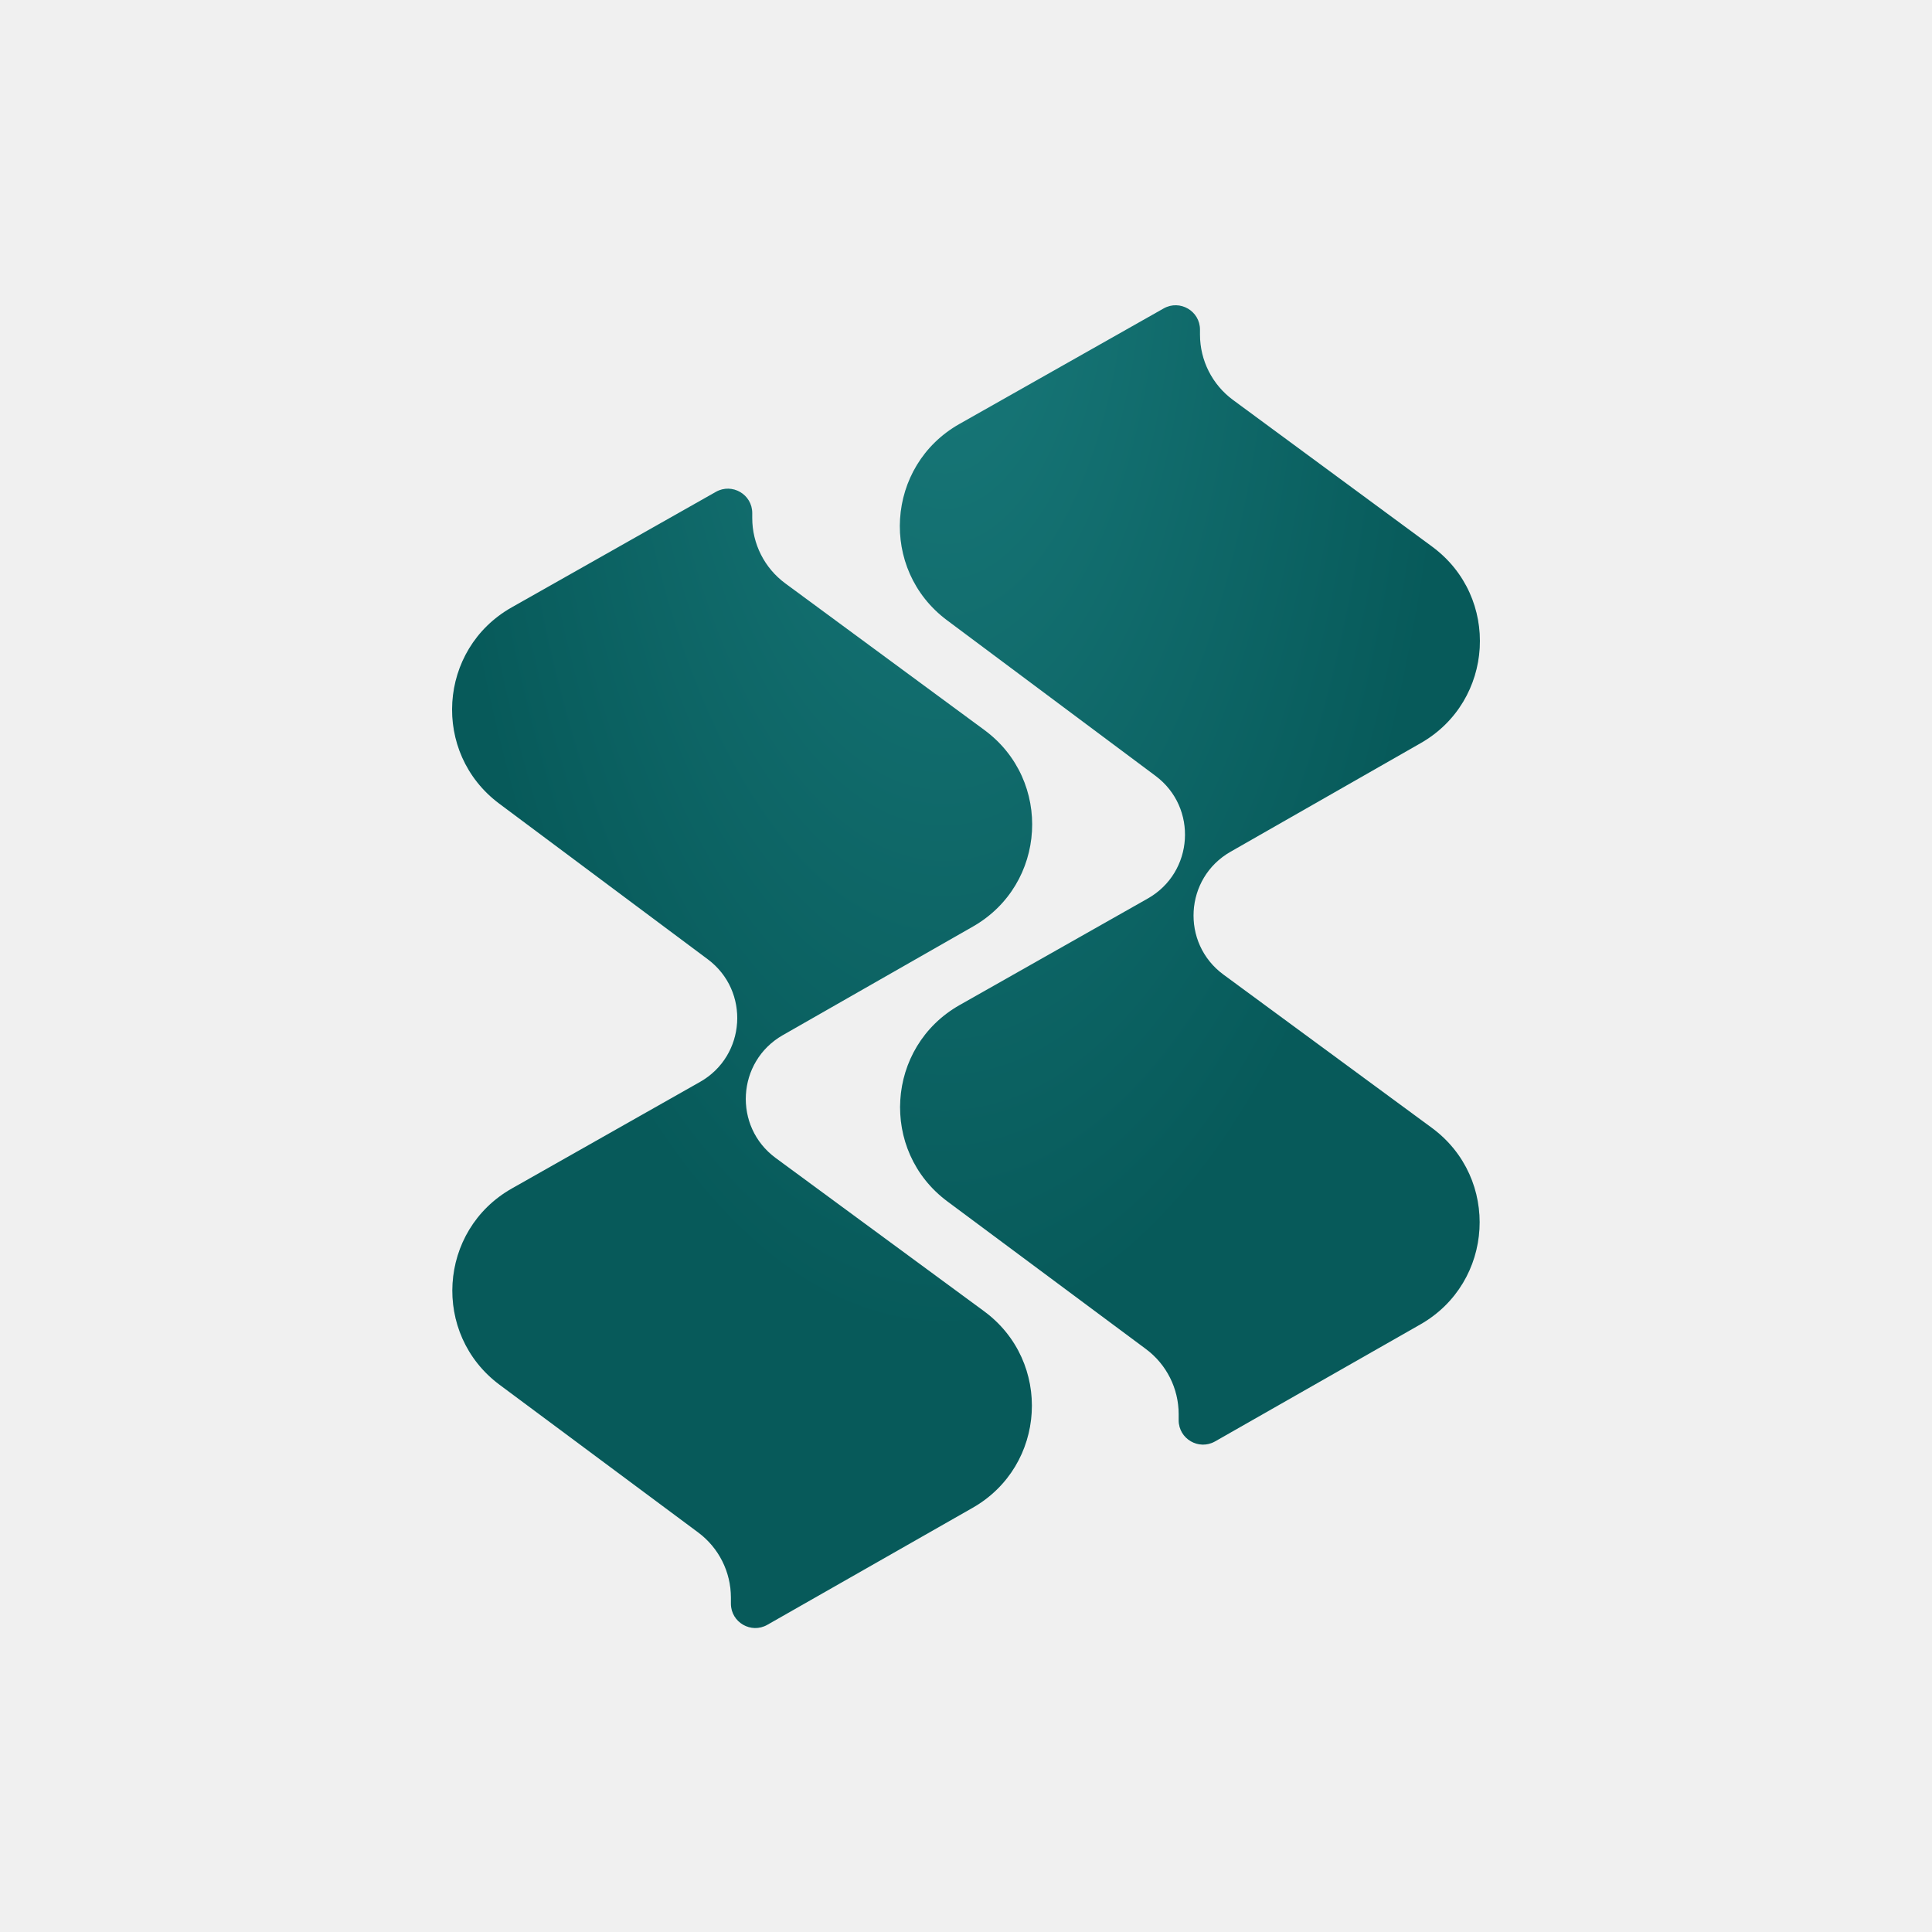
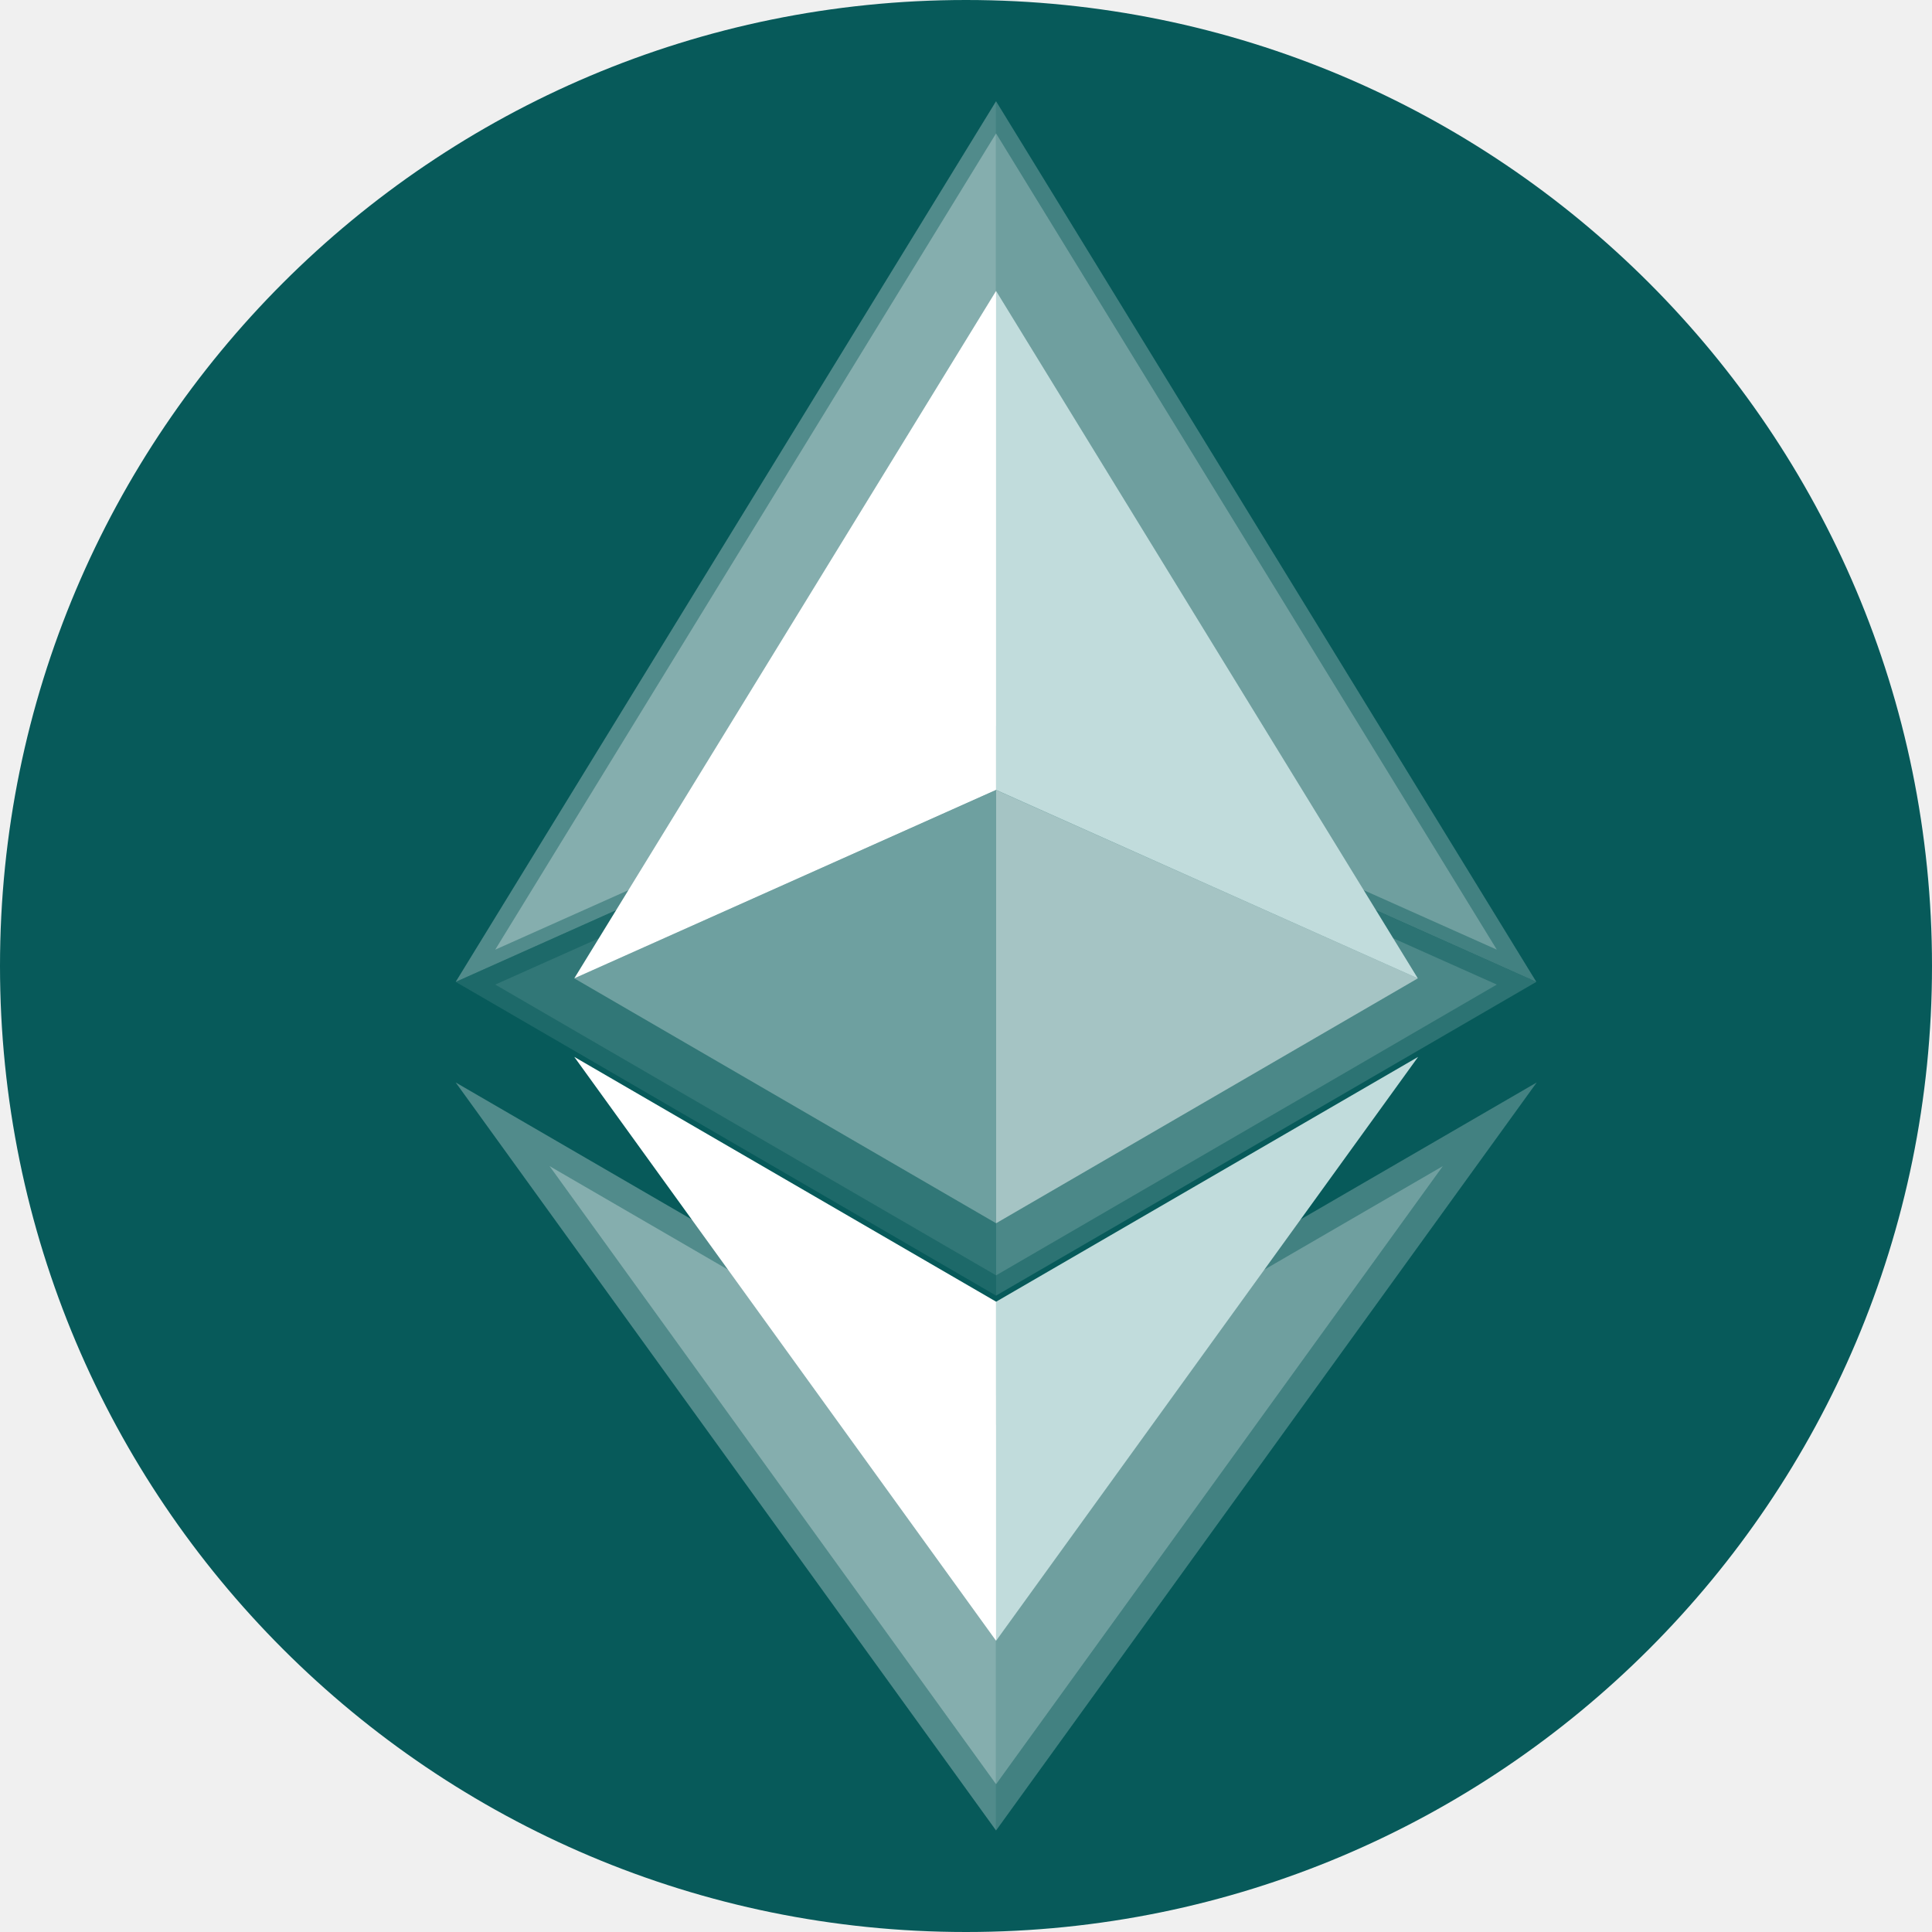
- <svg xmlns="http://www.w3.org/2000/svg" width="1500" height="1500" viewBox="0 0 1500 1500" fill="none">
-   <path d="m903.45 239.478-158.536 89.686c-57.305 32.418-62.403 113.024-9.639 152.402l161.868 120.806c32.969 24.606 29.794 74.969-6.005 95.24l-146.066 82.711c-57.339 32.468-62.354 113.166-9.475 152.482l154.111 114.585a63.01 63.01 0 0 1 25.415 50.56v4.72c0 14.5 15.663 23.61 28.266 16.42l159.371-90.82c57.33-32.679 62.03-113.55 8.87-152.646L949.873 756.673c-33.208-24.421-30.297-74.929 5.496-95.374l147.681-84.356c57.24-32.698 61.93-113.465 8.84-152.559l-154.581-113.85a63.009 63.009 0 0 1-25.644-50.734v-3.869c0-14.479-15.612-23.582-28.215-16.453Z" fill="url(#a)" />
-   <path d="m903.45 239.478-158.536 89.686c-57.305 32.418-62.403 113.024-9.639 152.402l161.868 120.806c32.969 24.606 29.794 74.969-6.005 95.24l-146.066 82.711c-57.339 32.468-62.354 113.166-9.475 152.482l154.111 114.585a63.01 63.01 0 0 1 25.415 50.56v4.72c0 14.5 15.663 23.61 28.266 16.42l159.371-90.82c57.33-32.679 62.03-113.55 8.87-152.646L949.873 756.673c-33.208-24.421-30.297-74.929 5.496-95.374l147.681-84.356c57.24-32.698 61.93-113.465 8.84-152.559l-154.581-113.85a63.009 63.009 0 0 1-25.644-50.734v-3.869c0-14.479-15.612-23.582-28.215-16.453Z" fill="url(#b)" />
-   <path d="M555.816 381.878 397.28 471.564c-57.305 32.418-62.403 113.023-9.639 152.402l161.868 120.806c32.969 24.605 29.794 74.968-6.005 95.239l-146.066 82.711c-57.339 32.469-62.354 113.168-9.475 152.478l154.111 114.59a63.01 63.01 0 0 1 25.415 50.56v4.72c0 14.5 15.663 23.6 28.266 16.42l159.368-90.82c57.334-32.68 62.034-113.55 8.87-152.65L602.239 899.072c-33.208-24.42-30.297-74.928 5.496-95.374l147.68-84.355c57.245-32.699 61.928-113.466 8.846-152.56L609.675 452.934a63.009 63.009 0 0 1-25.644-50.734v-3.87c0-14.478-15.612-23.582-28.215-16.452Z" fill="url(#c)" />
-   <path d="M555.816 381.878 397.28 471.564c-57.305 32.418-62.403 113.023-9.639 152.402l161.868 120.806c32.969 24.605 29.794 74.968-6.005 95.239l-146.066 82.711c-57.339 32.469-62.354 113.168-9.475 152.478l154.111 114.59a63.01 63.01 0 0 1 25.415 50.56v4.72c0 14.5 15.663 23.6 28.266 16.42l159.368-90.82c57.334-32.68 62.034-113.55 8.87-152.65L602.239 899.072c-33.208-24.42-30.297-74.928 5.496-95.374l147.68-84.355c57.245-32.699 61.928-113.466 8.846-152.56L609.675 452.934a63.009 63.009 0 0 1-25.644-50.734v-3.87c0-14.478-15.612-23.582-28.215-16.452Z" fill="url(#d)" />
+ <svg xmlns="http://www.w3.org/2000/svg" width="391" height="391" viewBox="0 0 391 391" fill="none">
+   <g clip-path="url(#a)">
+     <path d="M195.5 391C303.472 391 391 303.472 391 195.5S303.472 0 195.5 0 0 87.528 0 195.5 87.528 391 195.5 391Z" fill="#075A5A" />
+     <g style="mix-blend-mode:screen" opacity=".3" fill="#fff">
+       <path opacity=".8" d="M201.583 20.487v129.366l109.341 48.862L201.583 20.487Z" />
+       <path d="M201.583 20.487 92.223 198.715l109.36-48.862V20.487Z" />
+       <path opacity=".8" d="M201.583 282.549v87.905L311 219.072l-109.417 63.477Z" />
+       <path d="M201.583 370.454v-87.917l-109.36-63.465 109.36 151.382Z" />
+       <path opacity=".5" d="m201.583 262.205 109.34-63.49-109.34-48.83v112.32Z" />
+       <path d="m92.224 198.715 109.359 63.49v-112.32l-109.36 48.83Z" fill-opacity=".3" />
+     </g>
+     <g style="mix-blend-mode:screen" opacity=".3" fill="#fff">
+       <path opacity=".8" d="M201.585 27v119.905l101.344 45.289L201.585 27Z" />
+       <path d="M201.585 27 100.223 192.194l101.362-45.289V27Z" />
+       <path opacity=".8" d="M201.588 288.452v72.637L292 236l-90.412 52.452Z" />
+       <path d="M201.588 361.089v-72.648L111.223 236l90.365 125.089Z" />
+       <path opacity=".5" d="m201.585 258.106 101.344-58.847L201.585 154v104.106Z" />
+       <path d="m100.223 199.259 101.362 58.847V154l-101.362 45.259Z" fill-opacity=".3" />
+     </g>
+     <path d="M201.589 58.878v100.984l85.352 38.141-85.352-139.125Z" fill="#C1DCDC" />
+     <path d="m201.589 58.878-85.366 139.125 85.366-38.141V58.878Z" fill="#fff" />
+     <path d="M201.589 263.444v68.619L287 213.894l-85.411 49.55Z" fill="#C1DCDC" />
+     <path d="M201.589 332.063v-68.629l-85.366-49.54 85.366 118.169Z" fill="#fff" />
+     <path opacity=".5" d="m201.589 247.563 85.352-49.56-85.352-38.117v87.677Z" fill="#fff" />
+     <path d="m116.223 198.003 85.366 49.56v-87.677l-85.366 38.117Z" fill="#fff" fill-opacity=".3" />
+   </g>
  <defs>
-     <radialGradient id="b" cx="0" cy="0" r="1" gradientUnits="userSpaceOnUse" gradientTransform="matrix(525.916 0 0 1146.15 733.111 166.154)">
-       <stop stop-color="#197A7B" />
-       <stop offset=".76" stop-color="#075A5A" />
-     </radialGradient>
-     <radialGradient id="d" cx="0" cy="0" r="1" gradientUnits="userSpaceOnUse" gradientTransform="matrix(525.916 0 0 1146.15 733.111 166.154)">
-       <stop stop-color="#197A7B" />
-       <stop offset=".76" stop-color="#075A5A" />
-     </radialGradient>
-     <linearGradient id="a" x1="750" y1="237" x2="750" y2="1264" gradientUnits="userSpaceOnUse">
-       <stop stop-color="#D8F0F0" />
-       <stop offset="1" stop-color="#C5E4E4" />
-     </linearGradient>
-     <linearGradient id="c" x1="750" y1="237" x2="750" y2="1264" gradientUnits="userSpaceOnUse">
-       <stop stop-color="#D8F0F0" />
-       <stop offset="1" stop-color="#C5E4E4" />
-     </linearGradient>
+     <clipPath id="a">
+       <path fill="#fff" d="M0 0h391v391H0z" />
+     </clipPath>
  </defs>
</svg>
